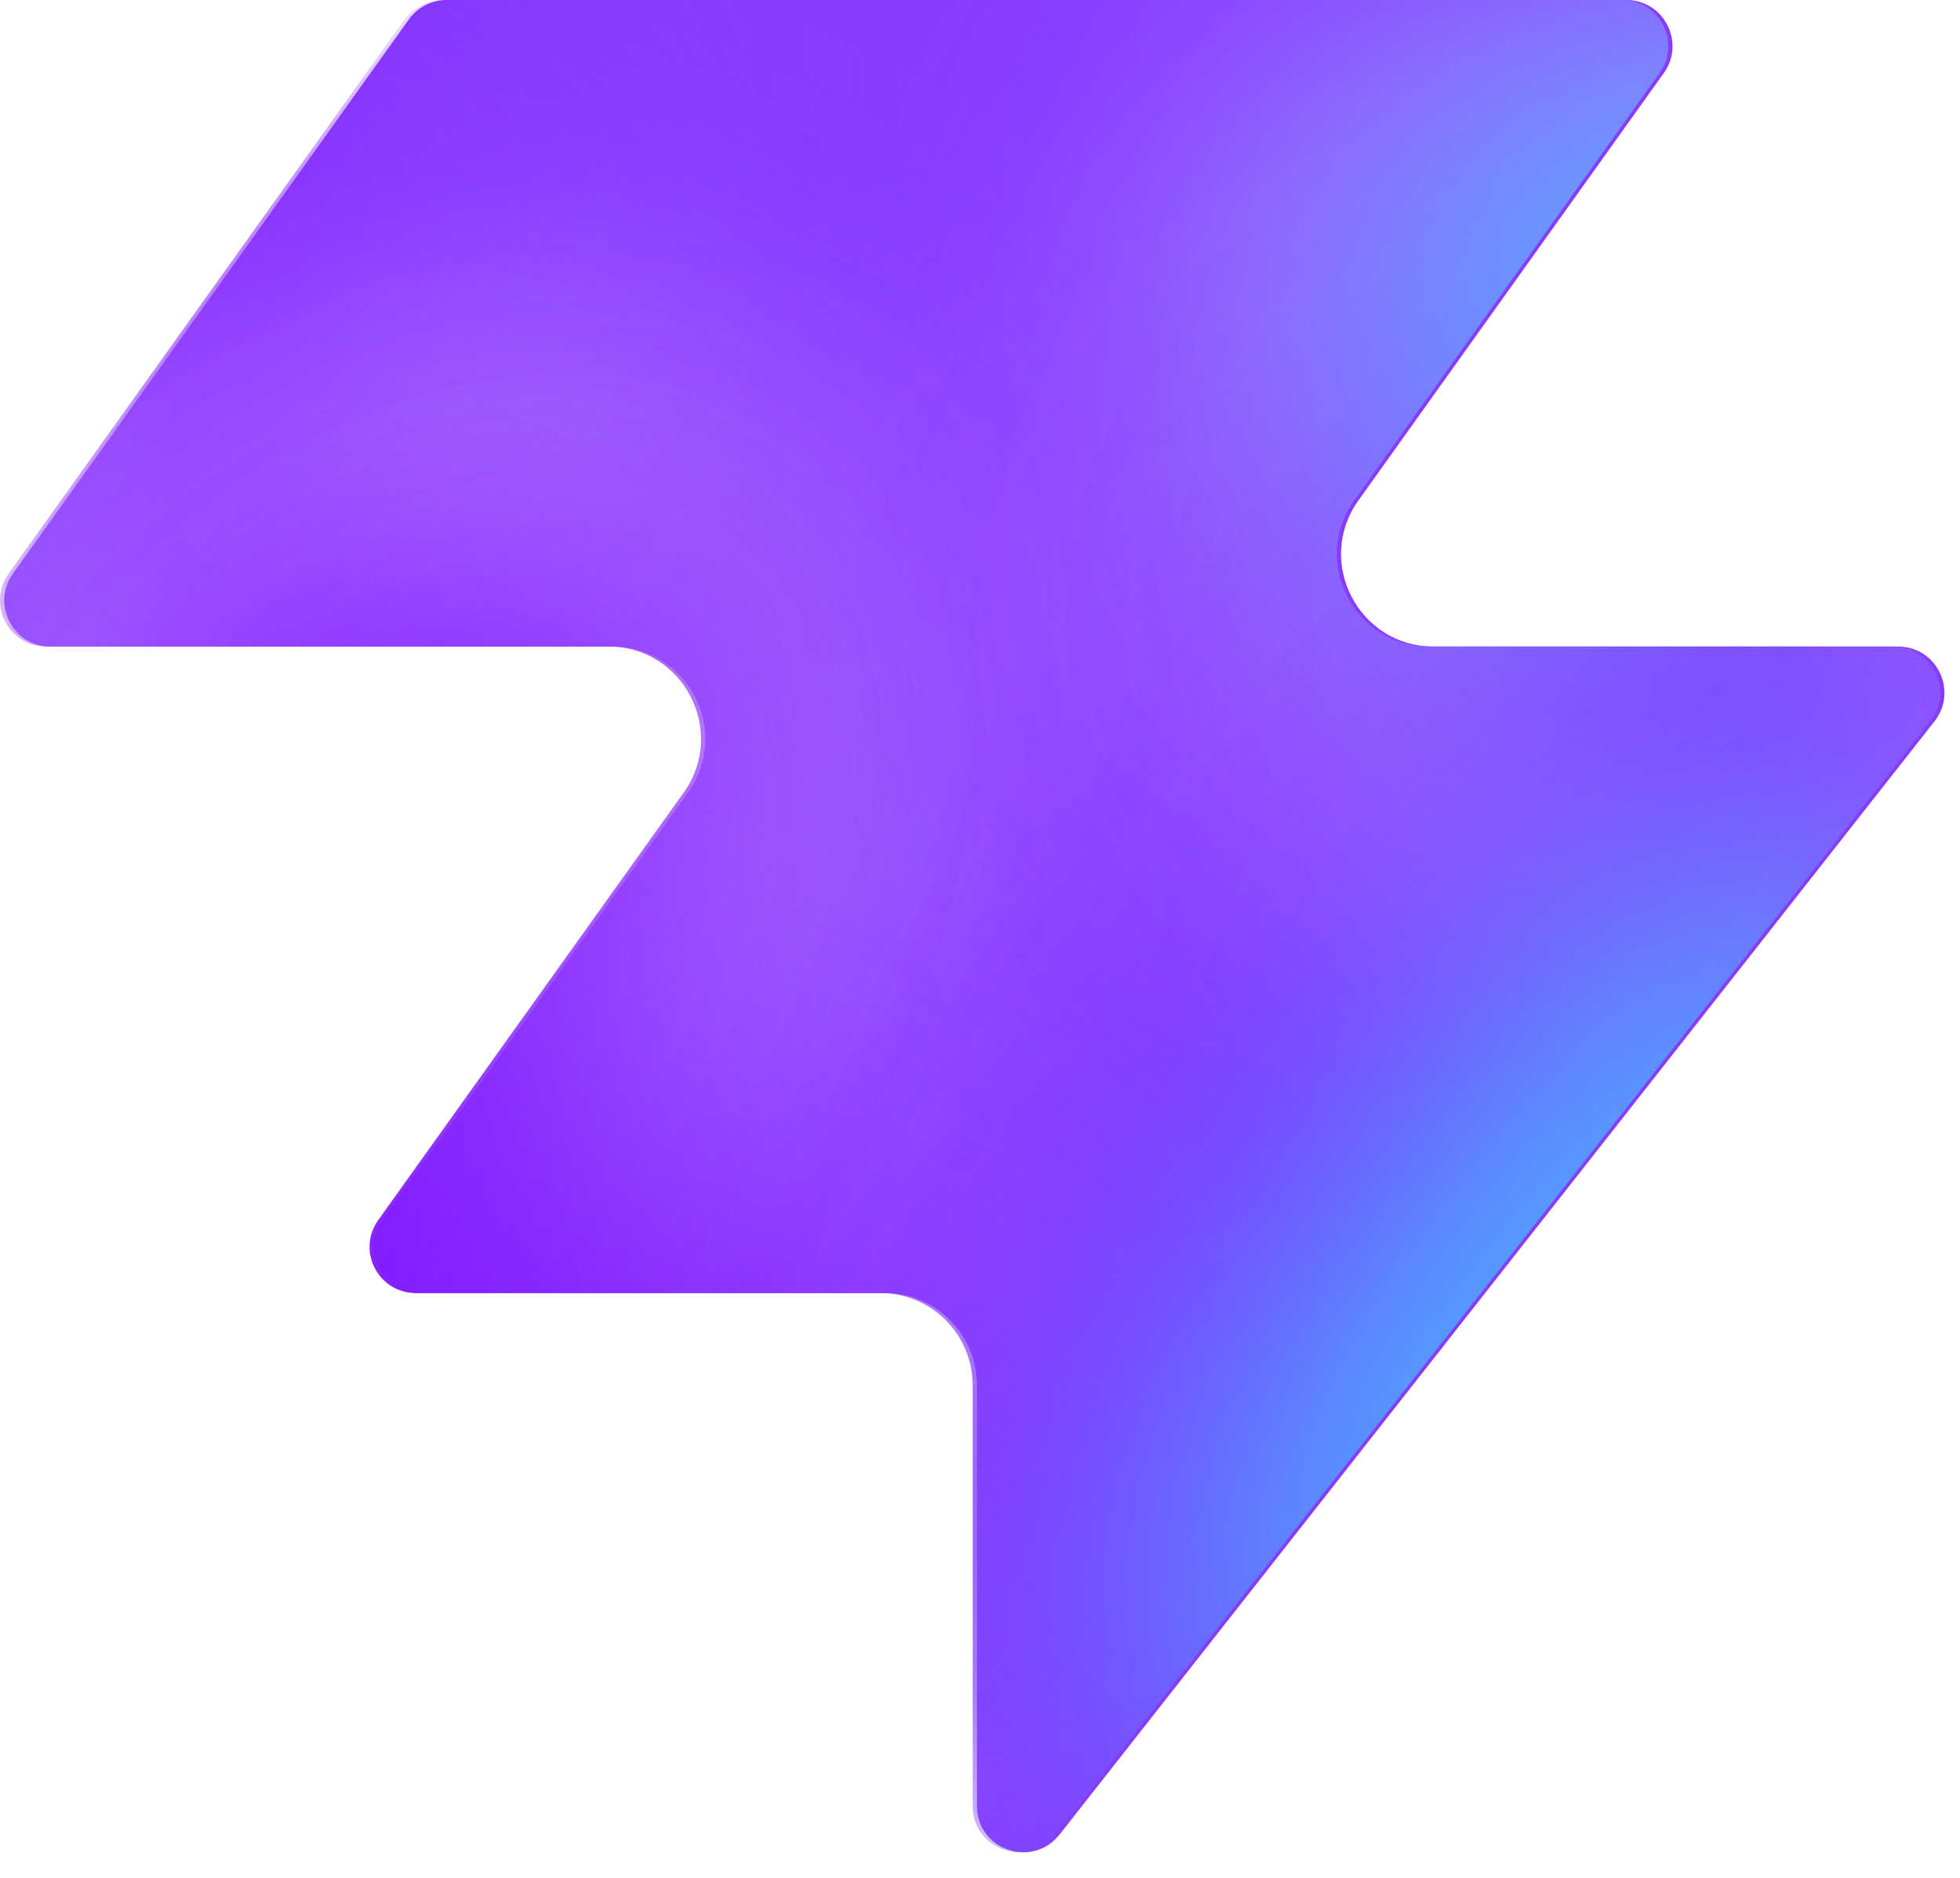
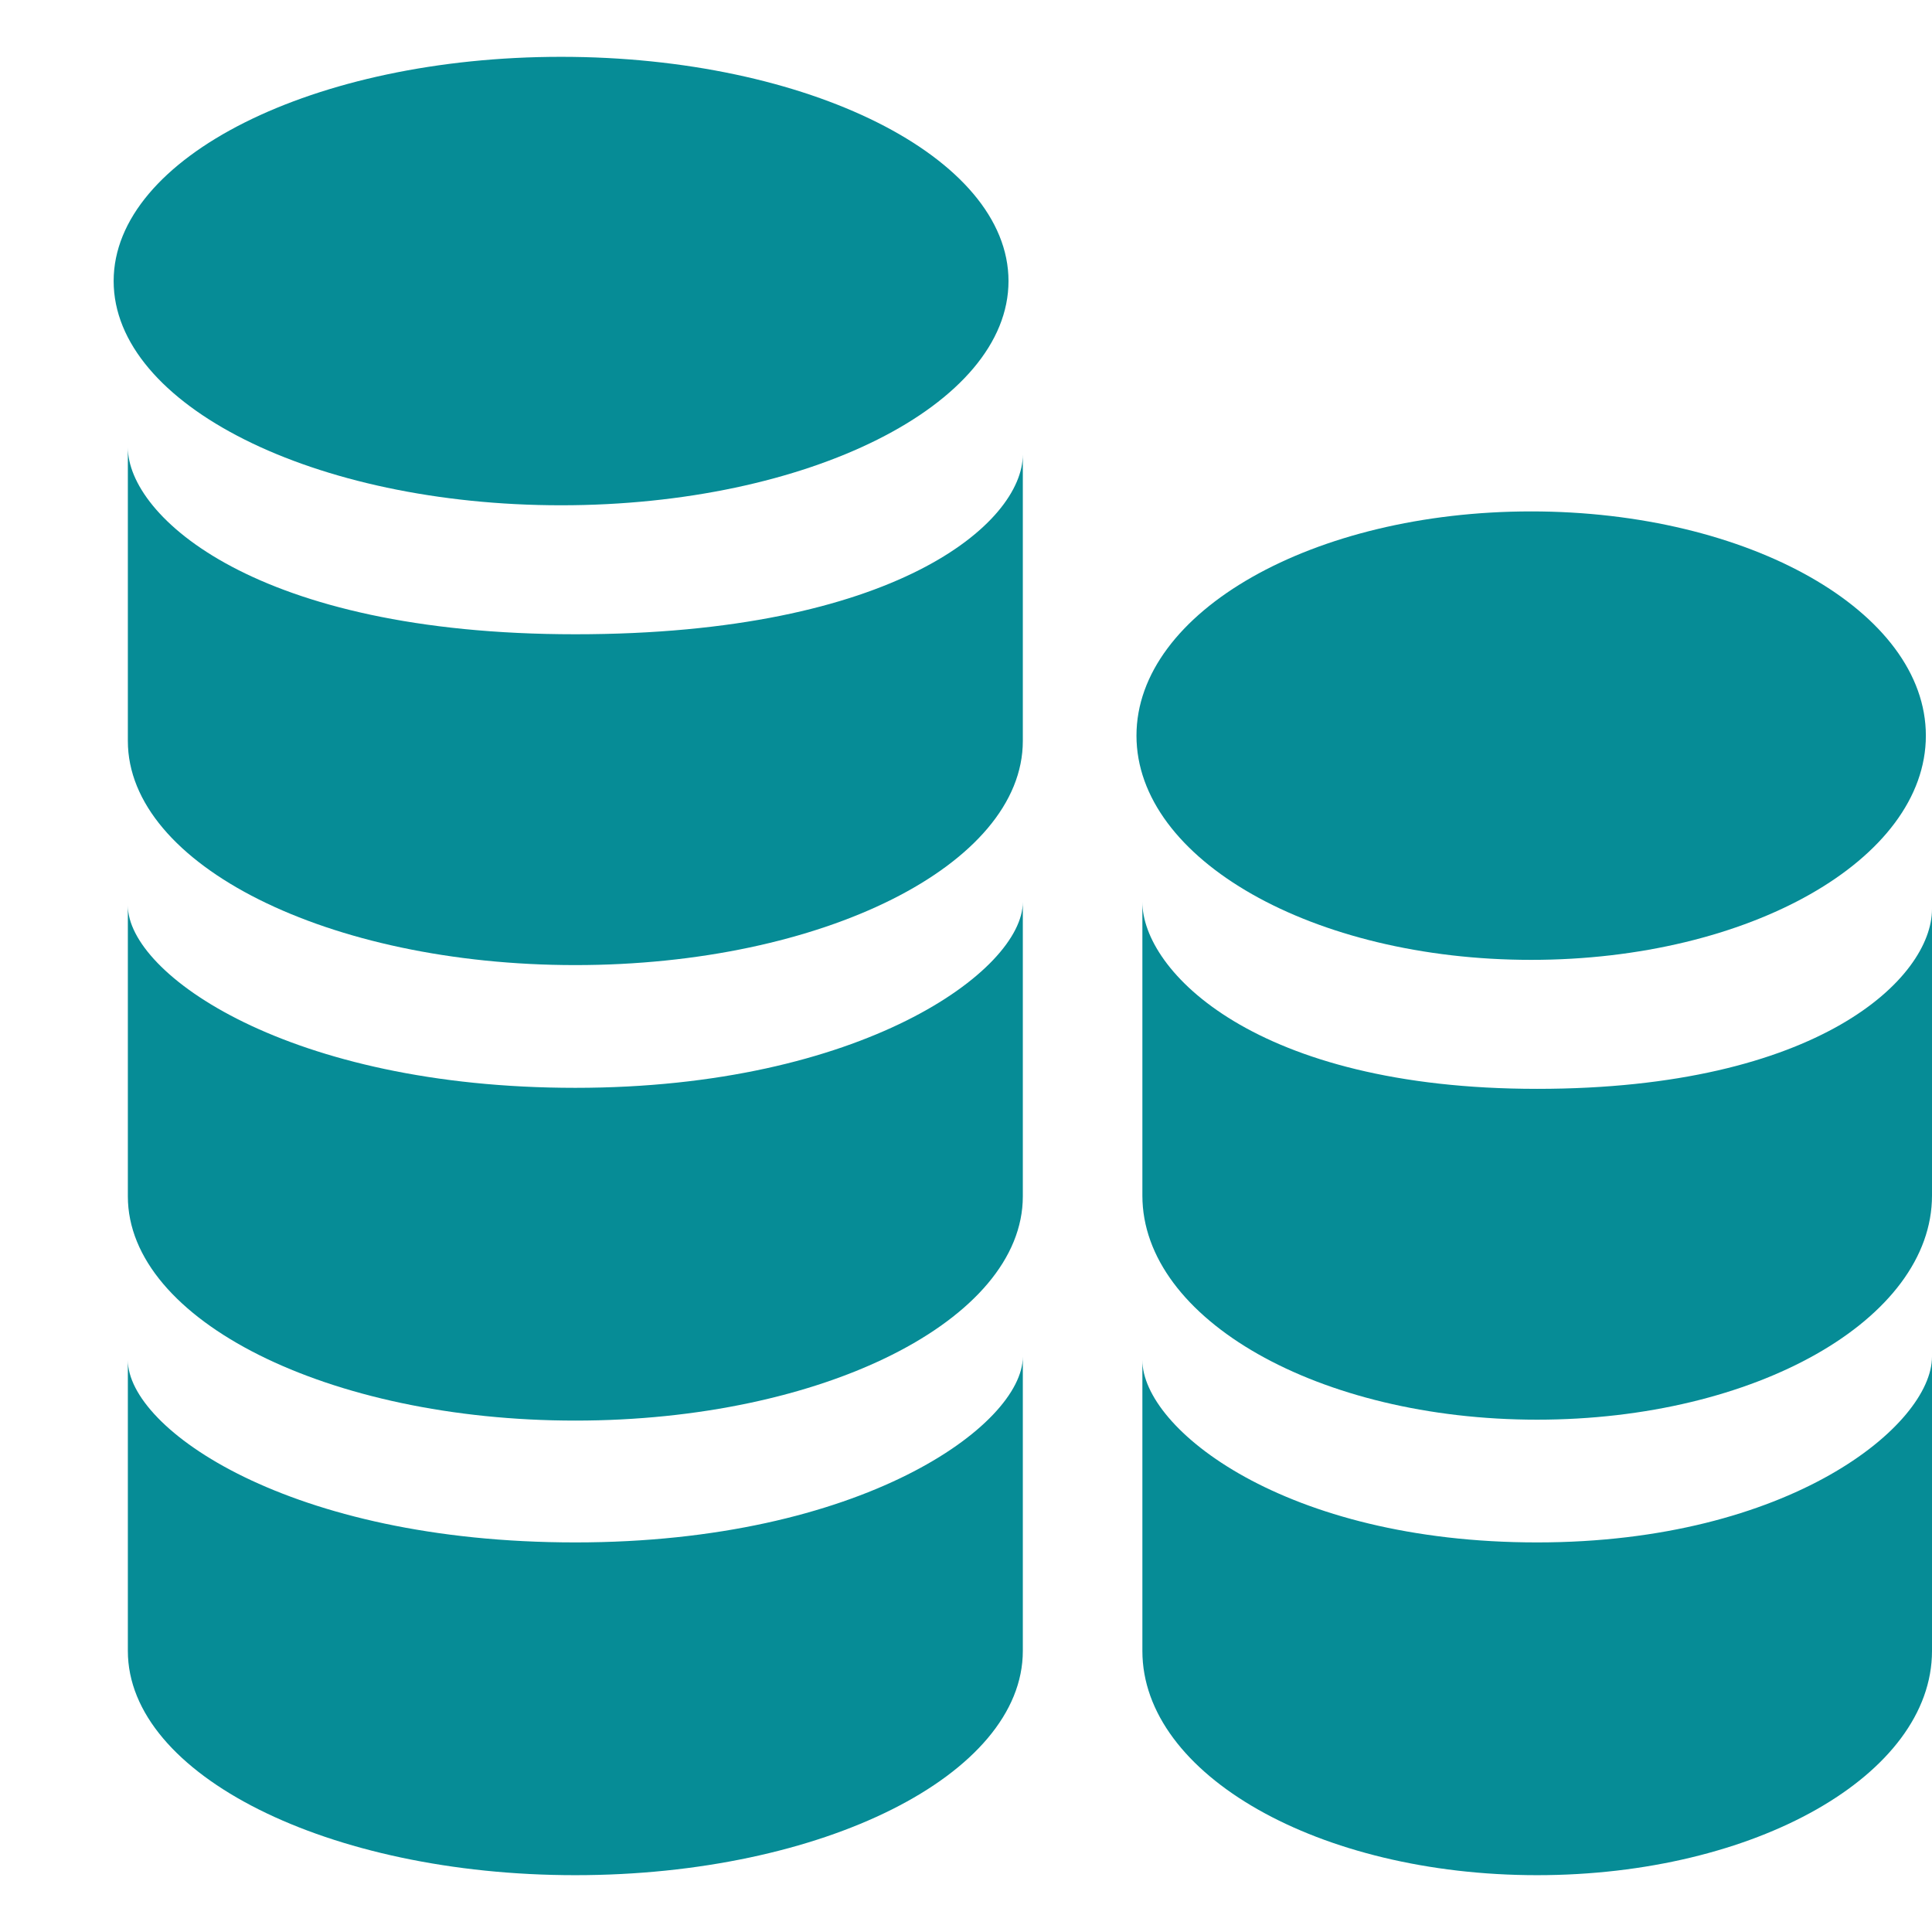
- <svg xmlns="http://www.w3.org/2000/svg" width="48" height="46" fill="none" viewBox="0 0 48 46">
-   <path fill="#863bff" d="M25.946 44.938c-.664.845-2.021.375-2.021-.698V33.937a2.26 2.26 0 0 0-2.262-2.262H10.287c-.92 0-1.456-1.04-.92-1.788l7.48-10.471c1.07-1.497 0-3.578-1.842-3.578H1.237c-.92 0-1.456-1.04-.92-1.788L10.013.474c.214-.297.556-.474.92-.474h28.894c.92 0 1.456 1.04.92 1.788l-7.48 10.471c-1.07 1.498 0 3.579 1.842 3.579h11.377c.943 0 1.473 1.088.89 1.83L25.947 44.94z" style="fill:#863bff;fill:color(display-p3 .525 .23 1);fill-opacity:1" />
-   <mask id="a" width="48" height="46" x="0" y="0" maskUnits="userSpaceOnUse" style="mask-type:alpha">
-     <path fill="#000" d="M25.842 44.938c-.664.844-2.021.375-2.021-.698V33.937a2.26 2.26 0 0 0-2.262-2.262H10.183c-.92 0-1.456-1.04-.92-1.788l7.48-10.471c1.07-1.498 0-3.579-1.842-3.579H1.133c-.92 0-1.456-1.04-.92-1.787L9.91.473c.214-.297.556-.474.92-.474h28.894c.92 0 1.456 1.04.92 1.788l-7.48 10.471c-1.07 1.498 0 3.578 1.842 3.578h11.377c.943 0 1.473 1.088.89 1.832L25.843 44.94z" style="fill:#000;fill-opacity:1" />
-   </mask>
-   <g mask="url(#a)">
-     <g filter="url(#b)">
-       <ellipse cx="5.508" cy="14.704" fill="#ede6ff" rx="5.508" ry="14.704" style="fill:#ede6ff;fill:color(display-p3 .927 .903 1);fill-opacity:1" transform="matrix(.00324 1 1 -.00324 -4.47 31.516)" />
-     </g>
-     <g filter="url(#c)">
-       <ellipse cx="10.399" cy="29.851" fill="#ede6ff" rx="10.399" ry="29.851" style="fill:#ede6ff;fill:color(display-p3 .927 .903 1);fill-opacity:1" transform="matrix(.00324 1 1 -.00324 -39.328 7.883)" />
-     </g>
-     <g filter="url(#d)">
-       <ellipse cx="5.508" cy="30.487" fill="#7e14ff" rx="5.508" ry="30.487" style="fill:#7e14ff;fill:color(display-p3 .492 .077 1);fill-opacity:1" transform="rotate(89.814 -25.913 -14.639)scale(1 -1)" />
-     </g>
-     <g filter="url(#e)">
-       <ellipse cx="5.508" cy="30.599" fill="#7e14ff" rx="5.508" ry="30.599" style="fill:#7e14ff;fill:color(display-p3 .492 .077 1);fill-opacity:1" transform="rotate(89.814 -32.644 -3.334)scale(1 -1)" />
-     </g>
-     <g filter="url(#f)">
-       <ellipse cx="5.508" cy="30.599" fill="#7e14ff" rx="5.508" ry="30.599" style="fill:#7e14ff;fill:color(display-p3 .492 .077 1);fill-opacity:1" transform="matrix(.00324 1 1 -.00324 -34.34 30.47)" />
-     </g>
-     <g filter="url(#g)">
-       <ellipse cx="14.072" cy="22.078" fill="#ede6ff" rx="14.072" ry="22.078" style="fill:#ede6ff;fill:color(display-p3 .927 .903 1);fill-opacity:1" transform="rotate(93.35 24.506 48.493)scale(-1 1)" />
-     </g>
-     <g filter="url(#h)">
-       <ellipse cx="3.47" cy="21.501" fill="#7e14ff" rx="3.47" ry="21.501" style="fill:#7e14ff;fill:color(display-p3 .492 .077 1);fill-opacity:1" transform="rotate(89.009 28.708 47.59)scale(-1 1)" />
-     </g>
-     <g filter="url(#i)">
-       <ellipse cx="3.47" cy="21.501" fill="#7e14ff" rx="3.47" ry="21.501" style="fill:#7e14ff;fill:color(display-p3 .492 .077 1);fill-opacity:1" transform="rotate(89.009 28.708 47.59)scale(-1 1)" />
-     </g>
-     <g filter="url(#j)">
-       <ellipse cx=".387" cy="8.972" fill="#7e14ff" rx="4.407" ry="29.108" style="fill:#7e14ff;fill:color(display-p3 .492 .077 1);fill-opacity:1" transform="rotate(39.51 .387 8.972)" />
-     </g>
-     <g filter="url(#k)">
-       <ellipse cx="47.523" cy="-6.092" fill="#7e14ff" rx="4.407" ry="29.108" style="fill:#7e14ff;fill:color(display-p3 .492 .077 1);fill-opacity:1" transform="rotate(37.892 47.523 -6.092)" />
-     </g>
-     <g filter="url(#l)">
-       <ellipse cx="41.412" cy="6.333" fill="#47bfff" rx="5.971" ry="9.665" style="fill:#47bfff;fill:color(display-p3 .28 .748 1);fill-opacity:1" transform="rotate(37.892 41.412 6.333)" />
-     </g>
-     <g filter="url(#m)">
-       <ellipse cx="-1.879" cy="38.332" fill="#7e14ff" rx="4.407" ry="29.108" style="fill:#7e14ff;fill:color(display-p3 .492 .077 1);fill-opacity:1" transform="rotate(37.892 -1.88 38.332)" />
-     </g>
-     <g filter="url(#n)">
-       <ellipse cx="-1.879" cy="38.332" fill="#7e14ff" rx="4.407" ry="29.108" style="fill:#7e14ff;fill:color(display-p3 .492 .077 1);fill-opacity:1" transform="rotate(37.892 -1.88 38.332)" />
-     </g>
-     <g filter="url(#o)">
-       <ellipse cx="35.651" cy="29.907" fill="#7e14ff" rx="4.407" ry="29.108" style="fill:#7e14ff;fill:color(display-p3 .492 .077 1);fill-opacity:1" transform="rotate(37.892 35.651 29.907)" />
-     </g>
-     <g filter="url(#p)">
-       <ellipse cx="38.418" cy="32.4" fill="#47bfff" rx="5.971" ry="15.297" style="fill:#47bfff;fill:color(display-p3 .28 .748 1);fill-opacity:1" transform="rotate(37.892 38.418 32.4)" />
+ <svg xmlns="http://www.w3.org/2000/svg" width="800px" height="800px" viewBox="0 -0.5 17 17" version="1.1" class="si-glyph si-glyph-money-coin" fill="#068c96">
+   <g id="SVGRepo_bgCarrier" stroke-width="0" />
+   <g id="SVGRepo_tracerCarrier" stroke-linecap="round" stroke-linejoin="round" />
+   <g id="SVGRepo_iconCarrier">
+     <defs> </defs>
+     <g stroke="none" stroke-width="1" fill="none" fill-rule="evenodd">
+       <g transform="translate(1, 0)" fill="#068c96">
+         <ellipse cx="12.473" cy="5.973" rx="3.473" ry="1.973" class="si-glyph-fill"> </ellipse>
+         <path d="M12.525,9.081 C10.041,9.081 9.052,8.04 9.052,7.437 L9.052,10.02 C9.052,11.11 10.607,11.992 12.525,11.992 C14.445,11.992 16,11.11 16,10.02 L16,7.499 C16,8.103 15.01,9.081 12.525,9.081 L12.525,9.081 Z" class="si-glyph-fill"> </path>
+         <path d="M12.525,13.072 C10.303,13.072 9.052,12.071 9.052,11.468 L9.052,14.027 C9.052,15.117 10.607,16 12.525,16 C14.445,16 16,15.117 16,14.027 L16,11.437 C16,12.04 14.748,13.072 12.525,13.072 L12.525,13.072 Z" class="si-glyph-fill"> </path>
+         <ellipse cx="3.937" cy="1.973" rx="3.937" ry="1.973" class="si-glyph-fill"> </ellipse>
+         <path d="M4.062,5.081 C1.247,5.081 0.125,4.04 0.125,3.437 L0.125,6.02 C0.125,7.11 1.888,7.992 4.062,7.992 C6.238,7.992 8,7.11 8,6.02 L8,3.499 C8,4.103 6.877,5.081 4.062,5.081 L4.062,5.081 Z" class="si-glyph-fill"> </path>
+         <path d="M4.062,9.072 C1.543,9.072 0.125,8.071 0.125,7.468 L0.125,10.027 C0.125,11.117 1.888,12 4.062,12 C6.238,12 8,11.117 8,10.027 L8,7.437 C8,8.04 6.58,9.072 4.062,9.072 L4.062,9.072 Z" class="si-glyph-fill"> </path>
+         <path d="M4.062,13.072 C1.543,13.072 0.125,12.071 0.125,11.468 L0.125,14.027 C0.125,15.117 1.888,16 4.062,16 C6.238,16 8,15.117 8,14.027 L8,11.437 C8,12.04 6.58,13.072 4.062,13.072 L4.062,13.072 Z" class="si-glyph-fill"> </path>
+       </g>
    </g>
  </g>
-   <defs>
-     <filter id="b" width="60.045" height="41.654" x="-19.77" y="16.149" color-interpolation-filters="sRGB" filterUnits="userSpaceOnUse">
-       <feFlood flood-opacity="0" result="BackgroundImageFix" />
-       <feBlend in="SourceGraphic" in2="BackgroundImageFix" result="shape" />
-       <feGaussianBlur result="effect1_foregroundBlur_2002_17158" stdDeviation="7.659" />
-     </filter>
-     <filter id="c" width="90.34" height="51.437" x="-54.613" y="-7.533" color-interpolation-filters="sRGB" filterUnits="userSpaceOnUse">
-       <feFlood flood-opacity="0" result="BackgroundImageFix" />
-       <feBlend in="SourceGraphic" in2="BackgroundImageFix" result="shape" />
-       <feGaussianBlur result="effect1_foregroundBlur_2002_17158" stdDeviation="7.659" />
-     </filter>
-     <filter id="d" width="79.355" height="29.4" x="-49.64" y="2.03" color-interpolation-filters="sRGB" filterUnits="userSpaceOnUse">
-       <feFlood flood-opacity="0" result="BackgroundImageFix" />
-       <feBlend in="SourceGraphic" in2="BackgroundImageFix" result="shape" />
-       <feGaussianBlur result="effect1_foregroundBlur_2002_17158" stdDeviation="4.596" />
-     </filter>
-     <filter id="e" width="79.579" height="29.4" x="-45.045" y="20.029" color-interpolation-filters="sRGB" filterUnits="userSpaceOnUse">
-       <feFlood flood-opacity="0" result="BackgroundImageFix" />
-       <feBlend in="SourceGraphic" in2="BackgroundImageFix" result="shape" />
-       <feGaussianBlur result="effect1_foregroundBlur_2002_17158" stdDeviation="4.596" />
-     </filter>
-     <filter id="f" width="79.579" height="29.4" x="-43.513" y="21.178" color-interpolation-filters="sRGB" filterUnits="userSpaceOnUse">
-       <feFlood flood-opacity="0" result="BackgroundImageFix" />
-       <feBlend in="SourceGraphic" in2="BackgroundImageFix" result="shape" />
-       <feGaussianBlur result="effect1_foregroundBlur_2002_17158" stdDeviation="4.596" />
-     </filter>
-     <filter id="g" width="74.749" height="58.852" x="15.756" y="-17.901" color-interpolation-filters="sRGB" filterUnits="userSpaceOnUse">
-       <feFlood flood-opacity="0" result="BackgroundImageFix" />
-       <feBlend in="SourceGraphic" in2="BackgroundImageFix" result="shape" />
-       <feGaussianBlur result="effect1_foregroundBlur_2002_17158" stdDeviation="7.659" />
-     </filter>
-     <filter id="h" width="61.377" height="25.362" x="23.548" y="2.284" color-interpolation-filters="sRGB" filterUnits="userSpaceOnUse">
-       <feFlood flood-opacity="0" result="BackgroundImageFix" />
-       <feBlend in="SourceGraphic" in2="BackgroundImageFix" result="shape" />
-       <feGaussianBlur result="effect1_foregroundBlur_2002_17158" stdDeviation="4.596" />
-     </filter>
-     <filter id="i" width="61.377" height="25.362" x="23.548" y="2.284" color-interpolation-filters="sRGB" filterUnits="userSpaceOnUse">
-       <feFlood flood-opacity="0" result="BackgroundImageFix" />
-       <feBlend in="SourceGraphic" in2="BackgroundImageFix" result="shape" />
-       <feGaussianBlur result="effect1_foregroundBlur_2002_17158" stdDeviation="4.596" />
-     </filter>
-     <filter id="j" width="56.045" height="63.649" x="-27.636" y="-22.853" color-interpolation-filters="sRGB" filterUnits="userSpaceOnUse">
-       <feFlood flood-opacity="0" result="BackgroundImageFix" />
-       <feBlend in="SourceGraphic" in2="BackgroundImageFix" result="shape" />
-       <feGaussianBlur result="effect1_foregroundBlur_2002_17158" stdDeviation="4.596" />
-     </filter>
-     <filter id="k" width="54.814" height="64.646" x="20.116" y="-38.415" color-interpolation-filters="sRGB" filterUnits="userSpaceOnUse">
-       <feFlood flood-opacity="0" result="BackgroundImageFix" />
-       <feBlend in="SourceGraphic" in2="BackgroundImageFix" result="shape" />
-       <feGaussianBlur result="effect1_foregroundBlur_2002_17158" stdDeviation="4.596" />
-     </filter>
-     <filter id="l" width="33.541" height="35.313" x="24.641" y="-11.323" color-interpolation-filters="sRGB" filterUnits="userSpaceOnUse">
-       <feFlood flood-opacity="0" result="BackgroundImageFix" />
-       <feBlend in="SourceGraphic" in2="BackgroundImageFix" result="shape" />
-       <feGaussianBlur result="effect1_foregroundBlur_2002_17158" stdDeviation="4.596" />
-     </filter>
-     <filter id="m" width="54.814" height="64.646" x="-29.286" y="6.009" color-interpolation-filters="sRGB" filterUnits="userSpaceOnUse">
-       <feFlood flood-opacity="0" result="BackgroundImageFix" />
-       <feBlend in="SourceGraphic" in2="BackgroundImageFix" result="shape" />
-       <feGaussianBlur result="effect1_foregroundBlur_2002_17158" stdDeviation="4.596" />
-     </filter>
-     <filter id="n" width="54.814" height="64.646" x="-29.286" y="6.009" color-interpolation-filters="sRGB" filterUnits="userSpaceOnUse">
-       <feFlood flood-opacity="0" result="BackgroundImageFix" />
-       <feBlend in="SourceGraphic" in2="BackgroundImageFix" result="shape" />
-       <feGaussianBlur result="effect1_foregroundBlur_2002_17158" stdDeviation="4.596" />
-     </filter>
-     <filter id="o" width="54.814" height="64.646" x="8.244" y="-2.416" color-interpolation-filters="sRGB" filterUnits="userSpaceOnUse">
-       <feFlood flood-opacity="0" result="BackgroundImageFix" />
-       <feBlend in="SourceGraphic" in2="BackgroundImageFix" result="shape" />
-       <feGaussianBlur result="effect1_foregroundBlur_2002_17158" stdDeviation="4.596" />
-     </filter>
-     <filter id="p" width="39.409" height="43.623" x="18.713" y="10.588" color-interpolation-filters="sRGB" filterUnits="userSpaceOnUse">
-       <feFlood flood-opacity="0" result="BackgroundImageFix" />
-       <feBlend in="SourceGraphic" in2="BackgroundImageFix" result="shape" />
-       <feGaussianBlur result="effect1_foregroundBlur_2002_17158" stdDeviation="4.596" />
-     </filter>
-   </defs>
</svg>
